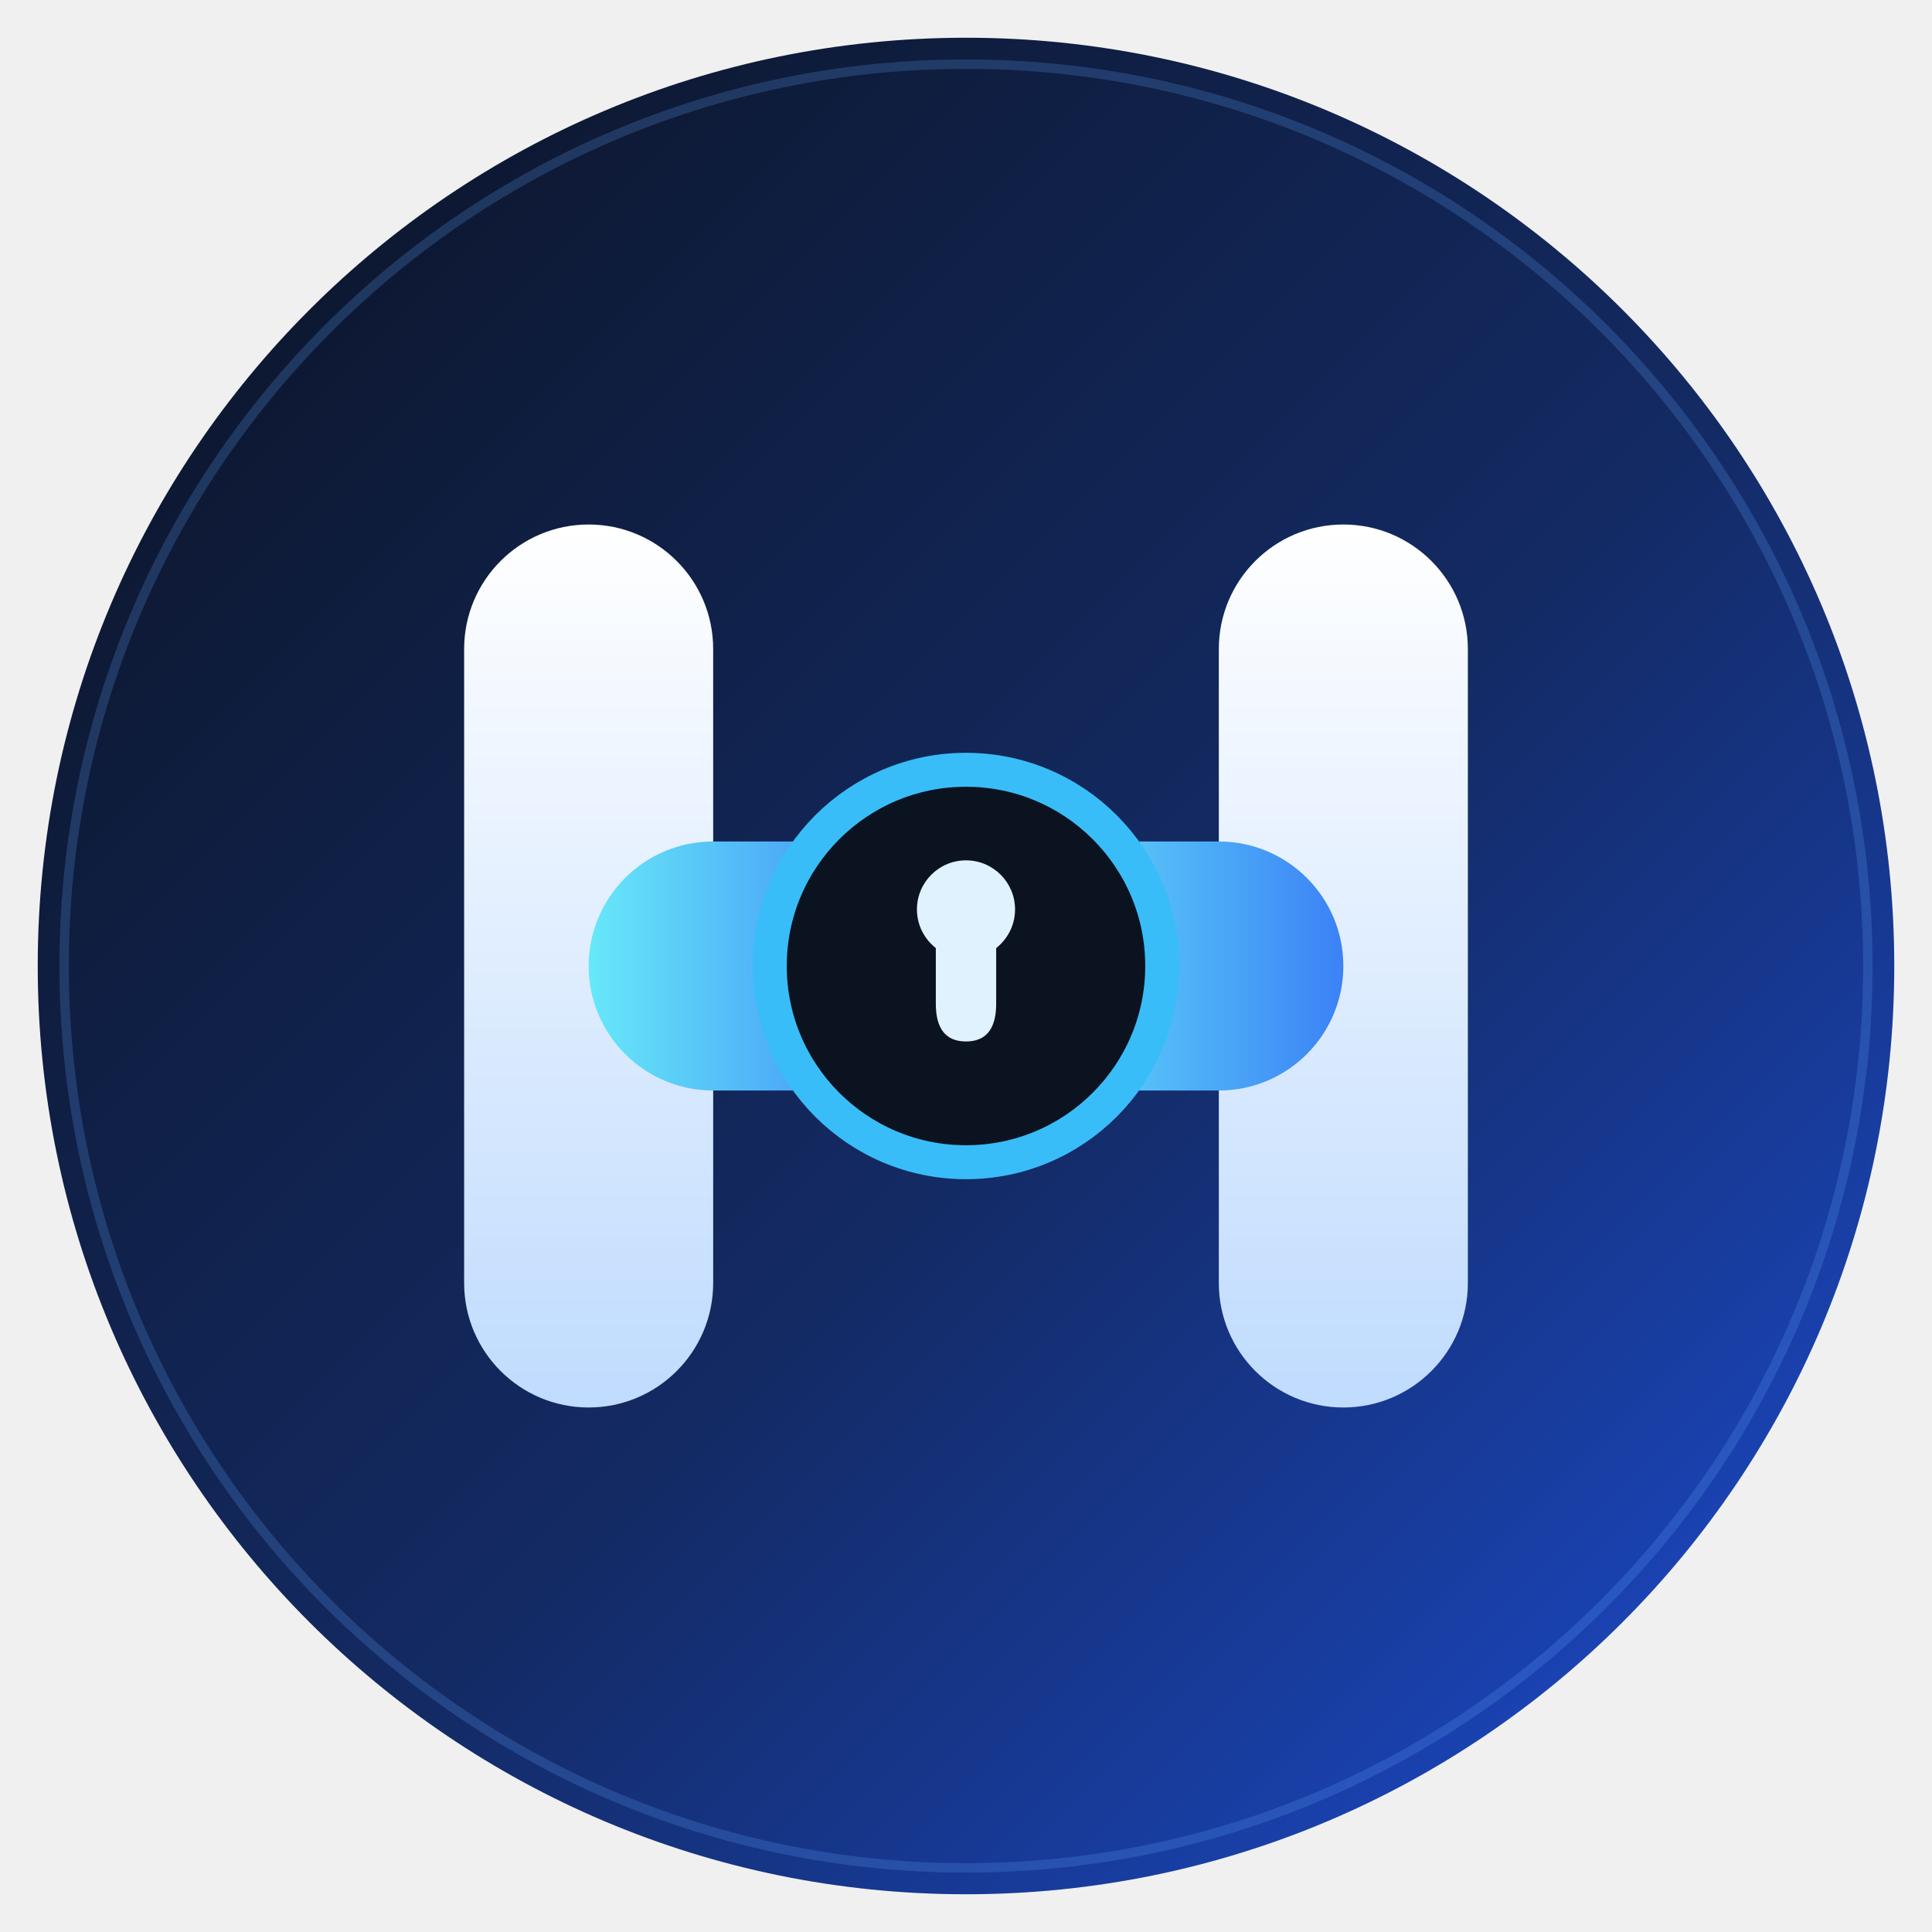
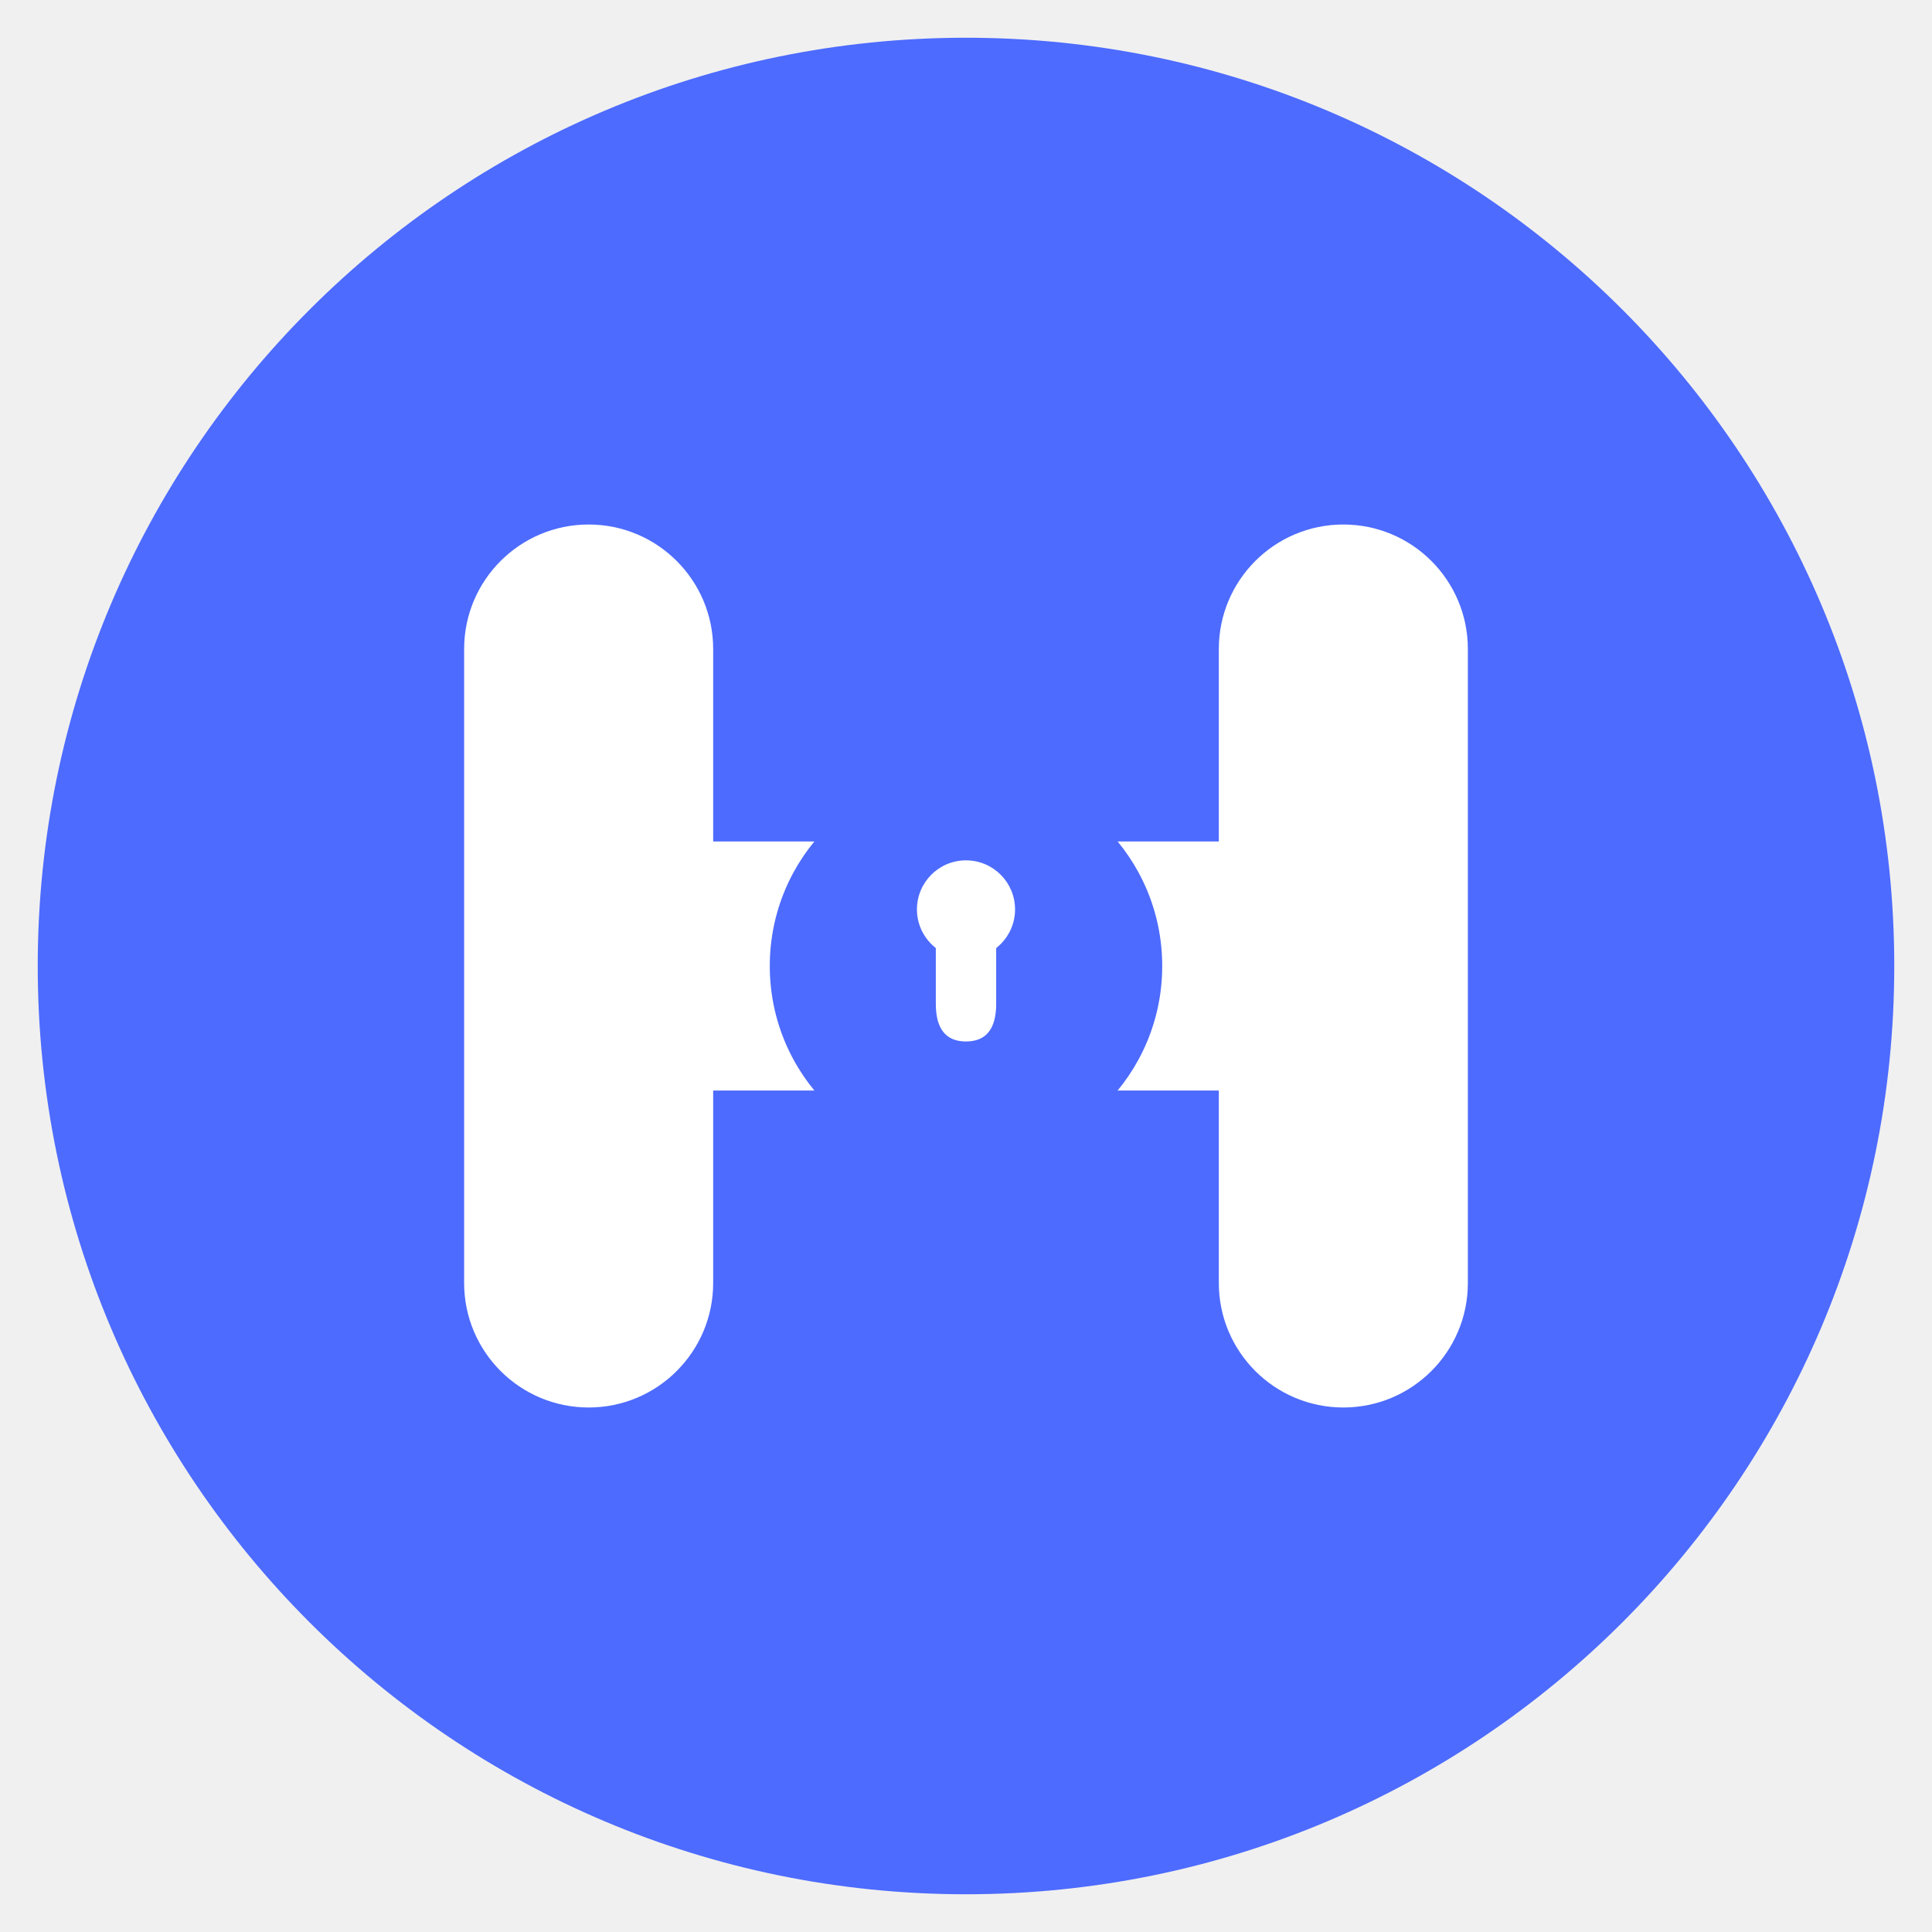
<svg xmlns="http://www.w3.org/2000/svg" width="1024" height="1024" viewBox="0 0 1024 1024">
-   <defs>
-     <linearGradient id="bg" x1="0" y1="0" x2="1" y2="1">
-       <stop offset="0" stop-color="#0B1220" />
-       <stop offset="0.55" stop-color="#132A63" />
-       <stop offset="1" stop-color="#1D4ED8" />
-     </linearGradient>
-     <linearGradient id="bar" x1="0" y1="0" x2="0" y2="1">
-       <stop offset="0" stop-color="#FFFFFF" />
-       <stop offset="1" stop-color="#BFDBFE" />
-     </linearGradient>
-     <linearGradient id="pipe" x1="0" y1="0" x2="1" y2="0">
-       <stop offset="0" stop-color="#67E8F9" />
-       <stop offset="1" stop-color="#3B82F6" />
-     </linearGradient>
-   </defs>
-   <circle cx="512" cy="512" r="492" fill="url(#bg)" />
-   <circle cx="512" cy="512" r="478" fill="none" stroke="#60A5FA" stroke-opacity="0.22" stroke-width="5" />
-   <g id="mark">
-     <rect x="246" y="278" width="132" height="468" rx="66" fill="url(#bar)" />
-     <rect x="646" y="278" width="132" height="468" rx="66" fill="url(#bar)" />
-     <rect x="312" y="446" width="178" height="132" rx="66" fill="url(#pipe)" />
-     <rect x="534" y="446" width="178" height="132" rx="66" fill="url(#pipe)" />
-     <circle cx="512" cy="512" r="104" fill="#0B1220" stroke="#38BDF8" stroke-width="18" />
-     <circle cx="512" cy="482" r="26" fill="#E0F2FE" />
-     <path d="M496 500 L496 532 Q496 552 512 552 Q528 552 528 532 L528 500 Z" fill="#E0F2FE" />
+   <circle cx="512" cy="512" r="492" fill="#4D6BFE" />
+   <g fill="#FFFFFF">
+     <rect x="246" y="278" width="132" height="468" rx="66" />
+     <rect x="646" y="278" width="132" height="468" rx="66" />
+     <rect x="312" y="446" width="400" height="132" rx="66" />
  </g>
+   <circle cx="512" cy="512" r="104" fill="#4D6BFE" />
+   <circle cx="512" cy="482" r="26" fill="#FFFFFF" />
+   <path d="M496 500 L496 532 Q496 552 512 552 Q528 552 528 532 L528 500 Z" fill="#FFFFFF" />
</svg>
